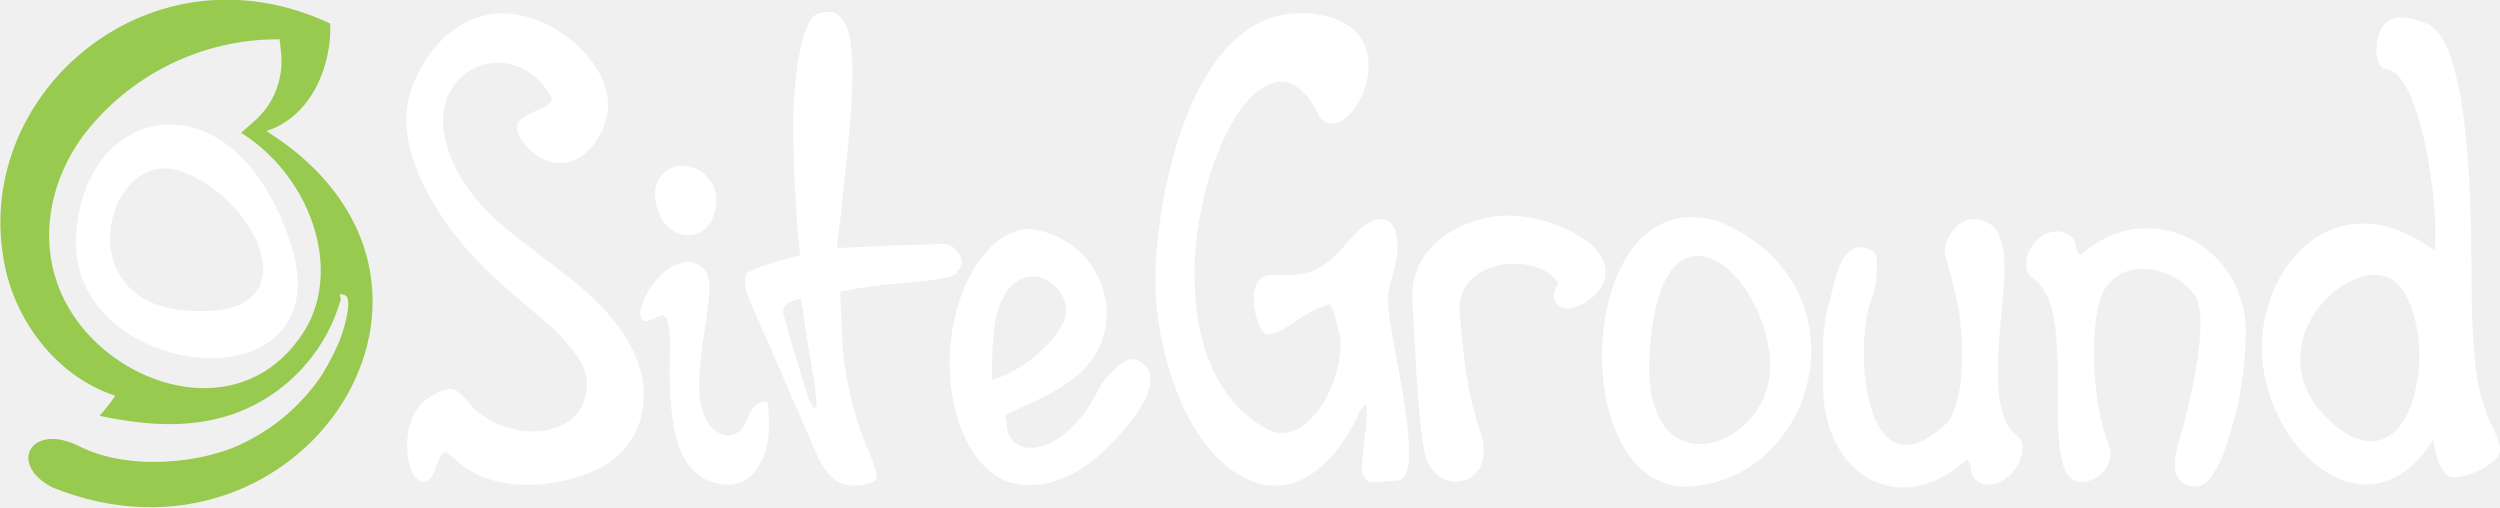
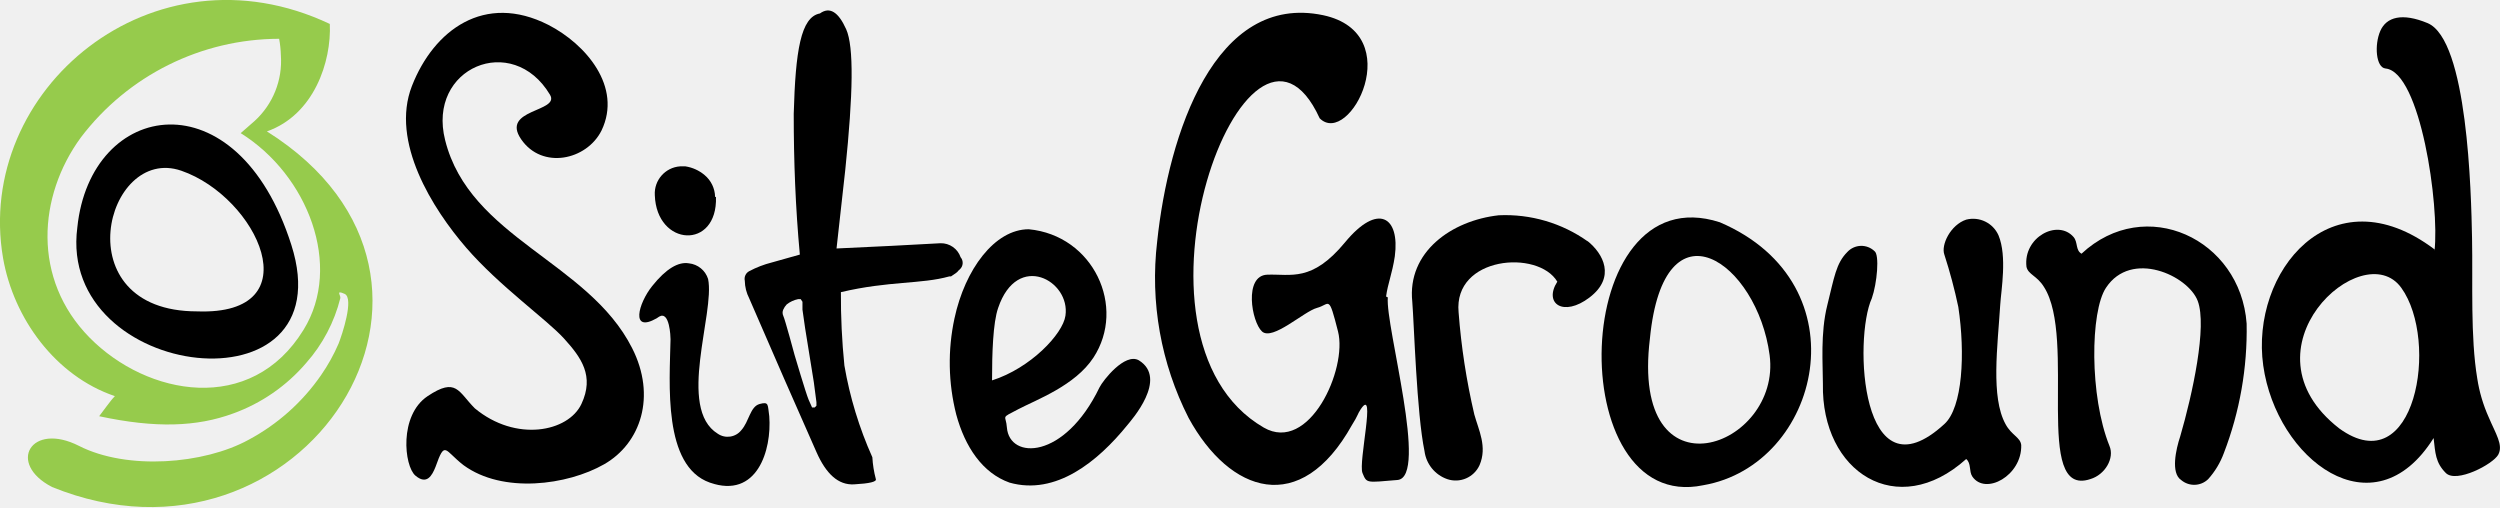
- <svg xmlns="http://www.w3.org/2000/svg" viewBox="0 0 286.2 58.1">
-   <path d="M63,10.9c-4.4-7.2-14.1-3.1-12,5.2C53.8,27.3,67.4,30,72.4,40c2.7,5.4,1,10.9-3.2,13.3s-11.6,3.4-16.1.1c-2.3-1.6-2.1-2.8-3.3.3-.3,1-1,2.1-2.2,1s-1.9-6.9,1.4-9.1,3.5-.6,5.4,1.3c4.7,3.9,10.7,2.8,12.2-.4s0-5.3-2-7.6-7.4-6-11.2-10.4S44.7,16.3,47.2,9.9s8.3-10.7,15.6-7c4.3,2.2,8.5,7.2,6.1,12.1s-6.8,4.5-9.2,1,4.5-3.1,3.3-5.1Z" fill="#fff" fill-rule="evenodd" />
-   <path d="M82,22.5c.2,6.2-6.8,5.7-7-.2A3.1,3.1,0,0,1,78.5,19a3.9,3.9,0,0,1,2.2,1A3.8,3.8,0,0,1,82,22.5Z" fill="#fff" fill-rule="evenodd" />
-   <path d="M75.5,36.3h-.3c-2.9,1.7-2-1.7-.5-3.7s3-2.7,4.3-2.6a2.5,2.5,0,0,1,2.1,1.8c.8,3.9-3.5,14.9,1.1,17.7a2,2,0,0,0,2.7-.4c.8-1,1-2.7,2.1-3s.9,0,1,1.4c.4,3.9-1.4,9.5-6.7,7.6s-4.6-11.3-4.6-16.3c0-.3-.1-3.3-1.2-2.6Z" fill="#fff" fill-rule="evenodd" />
-   <path d="M110,29.5a2.3,2.3,0,0,0-2.3-1.6c-2.6.2-3.1.1-5.6.2l-6.3.3c.4-3,.7-6,1-9,1-8.7,1-14.1.2-16.1s-1.7-2.1-3.2-1.8-2.7,4.3-3,11.6a152,152,0,0,0,.8,16.1l-3.2.9a14.2,14.2,0,0,0-2.6,1c-.4.2-.5.6-.5,1.2a4.5,4.5,0,0,0,.5,2c.8,2,2.2,5,4,9.2l3.6,8.3c1.1,2.6,2.5,3.8,4.3,3.8a4.5,4.5,0,0,0,2.5-.6c.3-.4.1-1.2-.4-2.5a39.3,39.3,0,0,1-3.1-10.7c-.3-1.8-.4-5.3-.5-8.4,5.5-1.2,9.3-.9,12.4-1.7h.2c1.2-.7.5-.3.9-.8S110.2,30,110,29.5Zm-16.5,17-.2.2h-.2a6.6,6.6,0,0,0-.5-1c-.3-.6-1.5-5-1.6-5.1s-1.1-4.1-1.3-4.5a1.4,1.4,0,0,1,0-.7,1.1,1.1,0,0,1,.4-.6,4.8,4.8,0,0,1,1.4-.6h.2v.4l.2.8.3,2.2,1,6.1.3,2.4Z" fill="#fff" />
-   <path d="M129.1,48.7c-3.4,4.2-8.2,8-13.6,6.5-3-1.1-5-4.1-6-7.8a22.7,22.7,0,0,1-.2-11c1.2-5.5,4.6-10.1,8.5-10.2,7.4.8,11.2,8.9,7.4,14.7-2.1,3.2-6.5,4.9-8.6,5.9s-1.4.5-1.3,2.1c.3,3.7,6.6,3.7,10.6-4.6.4-.7,2.9-4,4.5-3,3.4,2-.9,6.8-1.3,7.4Zm-15.5-5.2c4.4-1.4,8-5.3,8.4-7.4.6-3.9-5.5-7.3-7.7-.8-.6,1.6-.8,5.3-.7,8.2Z" fill="#fff" fill-rule="evenodd" />
-   <path d="M158.9,34.1c-.3,3.3,4.7,20.6,1.1,20.9s-3.5.4-4-.8,1.5-10-.2-7.3c-.4.6-.3.7-.9,1.8-6,10.7-14.1,7.8-18.8-.8a35.8,35.8,0,0,1-3.6-20.2c1.3-12.4,6.6-28.6,19.1-25.9,9.8,2.1,3,15.2-.4,11.8C143.1-4.1,127,38.7,144.8,49c5.2,3,9.6-6.7,8.5-11s-.9-3.1-2.4-2.7-5.1,3.8-6.2,2.8-2.2-6.4.6-6.6,5.1.9,8.9-3.7,6.3-2.9,5.7,1.6c-.3,2-.9,3.1-1,4.7Z" fill="#fff" fill-rule="evenodd" />
-   <path d="M181.8,27.7a16,16,0,0,0-10.1-3c-5.5.6-10.5,4.2-10,9.9.2,2.5.5,12.9,1.4,17.2a4.1,4.1,0,0,0,2.6,3.2,3.2,3.2,0,0,0,3.8-1.6c.9-2.1-.1-4-.6-5.8-1.1-3.6-1.5-8.6-1.8-11.7-.6-6.4,9-7.2,11.3-3.5-1.6,2.5.8,4.1,3.7,1.8s1.6-5-.3-6.5Z" fill="#fff" fill-rule="evenodd" />
-   <path d="M195,55.5c13.4-2.2,18.5-23,1.9-30.1-17.2-5.6-18.1,33.5-1.9,30.1Zm-6-16.7c1.5-16.4,12.3-8.8,13.6,1.9S186.7,57.5,189,38.8Z" fill="#fff" fill-rule="evenodd" />
-   <path d="M214.3,34.2c-2.1,4.6-1.2,23.2,8.4,14.4,2-1.9,2.3-8.1,1.5-13.4-.2-1.2-1.2-4.9-1.5-6s.7-3.4,2.5-4a3.1,3.1,0,0,1,3.7,1.8c1,2.4.4,6.3.3,7.9-.4,4.7-1.1,10.6.6,13.7.7,1.3,1.7,1.4,1.7,2.4.2,3.5-4,5.8-5.6,3.6-.4-.6-.1-1.5-.7-2-7.9,7.1-16.6,1.6-16.5-8.6.1-2.2-.3-5.8.6-9s1-4.7,2.2-6,2.6-.5,3.1-.1.3,3.6-.3,5.3Z" fill="#fff" fill-rule="evenodd" />
-   <path d="M249.6,50c1.4-4.8,3-12.6,2-15.5S244,28.6,241,33c-1.8,2.8-1.8,12.5.5,18.2.5,1.3-.5,3.2-2.2,3.8-6.6,2.2-1.5-16.1-5.4-21.9-.8-1.3-1.8-1.4-1.9-2.4-.4-3.3,3.6-5.5,5.3-3.4.5.6.2,1.5.9,1.9,7.3-6.7,18.2-1.7,18.9,8A40.6,40.6,0,0,1,254.5,52a10.3,10.3,0,0,1-1.7,3,2.2,2.2,0,0,1-3.1.1c-1.2-.9-.6-3.5-.1-5.1Z" fill="#fff" fill-rule="evenodd" />
-   <path d="M278.7,28.7c.6-5.2-1.6-20.5-5.6-20.8-1.1-.1-1.4-2.8-.6-4.4s2.4-2,5.3-.8c4.7,1.9,5,19.3,5.1,24.6s-.1,11.3.7,16.1a20.3,20.3,0,0,0,1.3,4.5c.8,1.9,1.7,3.2,1.1,4.3s-4.8,3.3-6,2.1a7,7,0,0,1-1.4-4c-7,11.1-18,2.4-19.5-8.2s7.8-22.2,19.6-13.4ZM267.8,49.1c8.7,6.3,11.5-10.1,7.1-16.1s-18.8,7-7.1,16.1Z" fill="#fff" fill-rule="evenodd" />
-   <path d="M13.2,45.3C6.4,43.1,1.5,36.5.4,29.6-2.9,10.4,17.4-6.9,37.8,2.7,38,7,36,13.2,30.5,15,57.8,32.2,34.5,67.3,6,55.8c-5.2-2.7-2.4-7.5,3.1-4.7s14.3,2.1,19.4-.7A22.7,22.7,0,0,0,36.8,43a28.5,28.5,0,0,0,1.9-3.6c.5-1,1.8-5.2.8-5.6s-.4.2-.5.5a19.2,19.2,0,0,1-3.9,7.3,19.5,19.5,0,0,1-8.4,5.8c-4.1,1.4-8.8,1.6-15.3.2a23.1,23.1,0,0,0,1.8-2.3ZM32,4.5s.1.7.2,1.8a9.1,9.1,0,0,1-3,7.5l-1.6,1.4c7.7,4.8,11.7,15.3,7.3,22.6-6.1,9.8-18,7.6-24.5.8s-5.9-16.1-1-22.9A28,28,0,0,1,32,4.5Z" fill="#97ca4f" fill-rule="evenodd" />
-   <path d="M8.8,26c1.5-14.6,18.3-17.4,24.5,2S6.5,43.7,8.8,26Zm13.7,9.6c13.3.5,6.9-13-1.8-16s-13.4,16,1.8,16Z" fill="#fff" fill-rule="evenodd" />
+ <svg xmlns="http://www.w3.org/2000/svg" viewBox="0 0 286.15 58.04">
+   <path d="M63,10.9c-4.3-7.2-14.1-3.1-12,5.2C53.8,27.3,67.4,30,72.4,39.9c2.8,5.5,1,10.9-3.2,13.3s-11.6,3.4-16.1.1c-2.2-1.7-2.1-2.9-3.2.2-.4,1-1,2.1-2.3,1s-1.9-6.9,1.4-9.1,3.5-.5,5.4,1.4c4.7,3.9,10.7,2.7,12.2-.5s0-5.3-2-7.5-7.4-6-11.2-10.4S44.7,16.3,47.2,9.9s8.3-10.7,15.6-7C67.1,5.1,71.3,10,68.9,15c-1.7,3.4-6.8,4.5-9.2,1S64.2,12.9,63,10.9Z" transform="translate(-0.05 -0.06)" class="theme-foreground" />
+   <path d="M82,22.6c.2,6.1-6.8,5.7-7-.2a3.12,3.12,0,0,1,2.9-3.3h.6a4.44,4.44,0,0,1,2.2,1,3.34,3.34,0,0,1,1.2,2.5Z" transform="translate(-0.05 -0.06)" class="theme-foreground" />
+   <path d="M75.5,36.3l-.3.2c-3,1.7-2.1-1.7-.5-3.7s3-2.8,4.2-2.6A2.58,2.58,0,0,1,81.1,32c.8,3.9-3.6,14.8,1.1,17.7a2,2,0,0,0,2.7-.4c.9-1,1-2.7,2.1-3s.9.1,1.1,1.4c.3,3.9-1.4,9.5-6.8,7.6s-4.6-11.4-4.5-16.4c0-.3-.1-3.3-1.3-2.6Z" transform="translate(-0.05 -0.06)" class="theme-foreground" />
+   <path d="M110,29.5a2.37,2.37,0,0,0-2.3-1.6l-5.6.3-6.3.3,1-9c.9-8.7,1-14.1.1-16.1S95,.8,93.9,1.6c-2.2.4-2.8,4.3-3,11.5,0,5.4.2,10.7.7,16.1l-3.2.9a11.66,11.66,0,0,0-2.6,1,1,1,0,0,0-.5,1.1,4.55,4.55,0,0,0,.5,2l4,9.2,3.7,8.4c1.1,2.5,2.5,3.8,4.3,3.7s2.6-.3,2.5-.6a12.4,12.4,0,0,1-.4-2.5,43.86,43.86,0,0,1-3.2-10.5,78.72,78.72,0,0,1-.4-8.4c5.5-1.3,9.2-.9,12.4-1.8h.2c1.2-.8.5-.4,1-.8A1,1,0,0,0,110,29.5Zm-16.5,17-.2.2H93l-.4-.9c-.3-.7-1.6-5.1-1.6-5.1s-1.1-4.1-1.3-4.5a.85.85,0,0,1,0-.7,2.09,2.09,0,0,1,.4-.6,3.1,3.1,0,0,1,1.3-.6h.3l.2.3v.9l.3,2.1,1,6.2.3,2.3Z" transform="translate(-0.05 -0.06)" class="theme-foreground" />
+   <path d="M129.1,48.7c-3.4,4.2-8.2,8.1-13.5,6.6-3.1-1.1-5.1-4.1-6.1-7.8a24.06,24.06,0,0,1-.2-11c1.2-5.6,4.6-10.2,8.5-10.2,7.4.7,11.2,8.9,7.4,14.7-2.1,3.2-6.5,4.8-8.6,5.9s-1.4.6-1.3,2.1c.3,3.7,6.6,3.7,10.6-4.6.4-.8,2.9-4,4.5-3.1C133.8,43.4,129.5,48.2,129.1,48.7Zm-15.5-5.1c4.4-1.4,8.1-5.3,8.4-7.4.6-4-5.5-7.4-7.7-.9-.6,1.7-.7,5.3-.7,8.2Z" transform="translate(-0.05 -0.06)" class="theme-foreground" />
+   <path d="M158.9,34.1c-.3,3.3,4.7,20.6,1.1,20.9s-3.5.4-4-.8,1.6-10-.2-7.3c-.4.6-.3.7-1,1.8-5.9,10.6-14,7.8-18.7-.8a35.32,35.32,0,0,1-3.6-20.2c1.3-12.3,6.6-28.5,19-25.9,9.8,2.1,3,15.2-.4,11.8C143-4.1,126.9,38.7,144.7,49c5.2,3,9.6-6.7,8.5-11s-.9-3.1-2.4-2.7-5.1,3.8-6.3,2.7-2.1-6.4.6-6.5,5.1.9,8.9-3.7,6.3-2.9,5.7,1.6c-.3,2-.8,3.1-1,4.6Z" transform="translate(-0.05 -0.06)" class="theme-foreground" />
+   <path d="M181.8,27.7a16.3,16.3,0,0,0-10.2-3c-5.4.6-10.5,4.2-9.9,9.9.2,2.4.5,12.8,1.4,17.1a3.92,3.92,0,0,0,2.6,3.2,3,3,0,0,0,3.7-1.6c.9-2.1-.1-4-.6-5.8A76.91,76.91,0,0,1,167,35.8c-.6-6.4,9.1-7.2,11.3-3.5-1.6,2.5.7,4.1,3.7,1.8s1.6-5-.3-6.5Z" transform="translate(-0.05 -0.06)" class="theme-foreground" />
+   <path d="M195,55.6c13.4-2.3,18.5-23,1.9-30.1C179.6,19.9,178.8,59,195,55.6Zm-6.1-16.8c1.6-16.3,12.3-8.7,13.7,1.9S186.6,57.6,188.9,38.8Z" transform="translate(-0.05 -0.06)" class="theme-foreground" />
+   <path d="M214.3,34.2c-2.1,4.6-1.3,23.2,8.3,14.4,2.1-1.9,2.4-8.1,1.6-13.4a58.73,58.73,0,0,0-1.6-6c-.4-1.1.7-3.4,2.5-4a3.18,3.18,0,0,1,3.7,1.8c1,2.4.3,6.3.2,7.9-.3,4.8-1.1,10.6.6,13.7.7,1.3,1.7,1.5,1.8,2.4.1,3.5-4.1,5.8-5.6,3.6-.4-.6-.1-1.5-.7-2-7.9,7.1-16.6,1.5-16.4-8.6,0-2.2-.3-5.8.5-9s1-4.8,2.3-6.1a2.18,2.18,0,0,1,3.1-.1c.6.4.3,3.7-.3,5.4Z" transform="translate(-0.05 -0.06)" class="theme-foreground" />
+   <path d="M249.6,50c1.4-4.8,3.1-12.6,2-15.5S244,28.6,241.1,33c-1.8,2.7-1.9,12.4.4,18.1.6,1.4-.5,3.3-2.2,3.8-6.6,2.2-1.5-16.1-5.3-22-.8-1.3-1.8-1.4-2-2.3-.4-3.4,3.6-5.5,5.4-3.4.5.6.2,1.5.9,1.9,7.3-6.8,18.2-1.7,18.9,8a39.15,39.15,0,0,1-2.6,14.8,9.23,9.23,0,0,1-1.8,3,2.3,2.3,0,0,1-3.1.1c-1.2-.8-.6-3.5-.1-5Z" transform="translate(-0.05 -0.06)" class="theme-foreground" />
+   <path d="M278.7,28.8c.6-5.2-1.6-20.5-5.6-20.9-1.1-.1-1.3-2.7-.6-4.3s2.5-2.1,5.4-.9c4.6,1.9,5,19.4,5.1,24.6s-.2,11.3.6,16.1a17.11,17.11,0,0,0,1.3,4.4c.8,1.9,1.7,3.2,1.1,4.3s-4.8,3.3-6,2.1-1.2-2.3-1.4-4c-6.9,11-18,2.4-19.5-8.3s7.8-22.2,19.6-13.3ZM267.8,49.1c8.7,6.3,11.5-10,7.1-16.1S256.1,40,267.8,49.1Z" transform="translate(-0.05 -0.06)" class="theme-foreground" />
+   <path d="M30.6,15.1c5.4-1.9,7.4-8,7.2-12.3C17.5-6.8-2.9,10.4.4,29.6c1.2,6.9,6,13.5,12.8,15.8-.5.5-1.4,1.8-1.8,2.3,6.5,1.4,11.2,1.2,15.3-.3a19.88,19.88,0,0,0,8.4-5.8A17.64,17.64,0,0,0,39,34.2c.1-.3-.6-1,.5-.5s-.3,4.7-.7,5.7a20.83,20.83,0,0,1-2,3.6,23.63,23.63,0,0,1-8.3,7.4c-5.1,2.8-13.9,3.5-19.4.7S.8,53.1,6,55.8C34.5,67.4,57.8,32.2,30.6,15.1Zm4.2,22.7c-6,9.8-17.9,7.6-24.5.9s-5.9-16.2-1-22.9A28.56,28.56,0,0,1,32,4.5a12.25,12.25,0,0,1,.2,1.9,9.27,9.27,0,0,1-3,7.5l-1.6,1.4C35.3,20.1,39.3,30.5,34.8,37.8Z" transform="translate(-0.05 -0.06)" fill="#96cb4c" />
+   <path d="M8.9,26.1c1.5-14.6,18.3-17.5,24.5,2S6.6,43.7,8.9,26.1Zm13.7,9.6c13.3.5,6.9-13.1-1.8-16.1S7.3,35.7,22.6,35.7Z" transform="translate(-0.05 -0.06)" class="theme-foreground" />
</svg>
